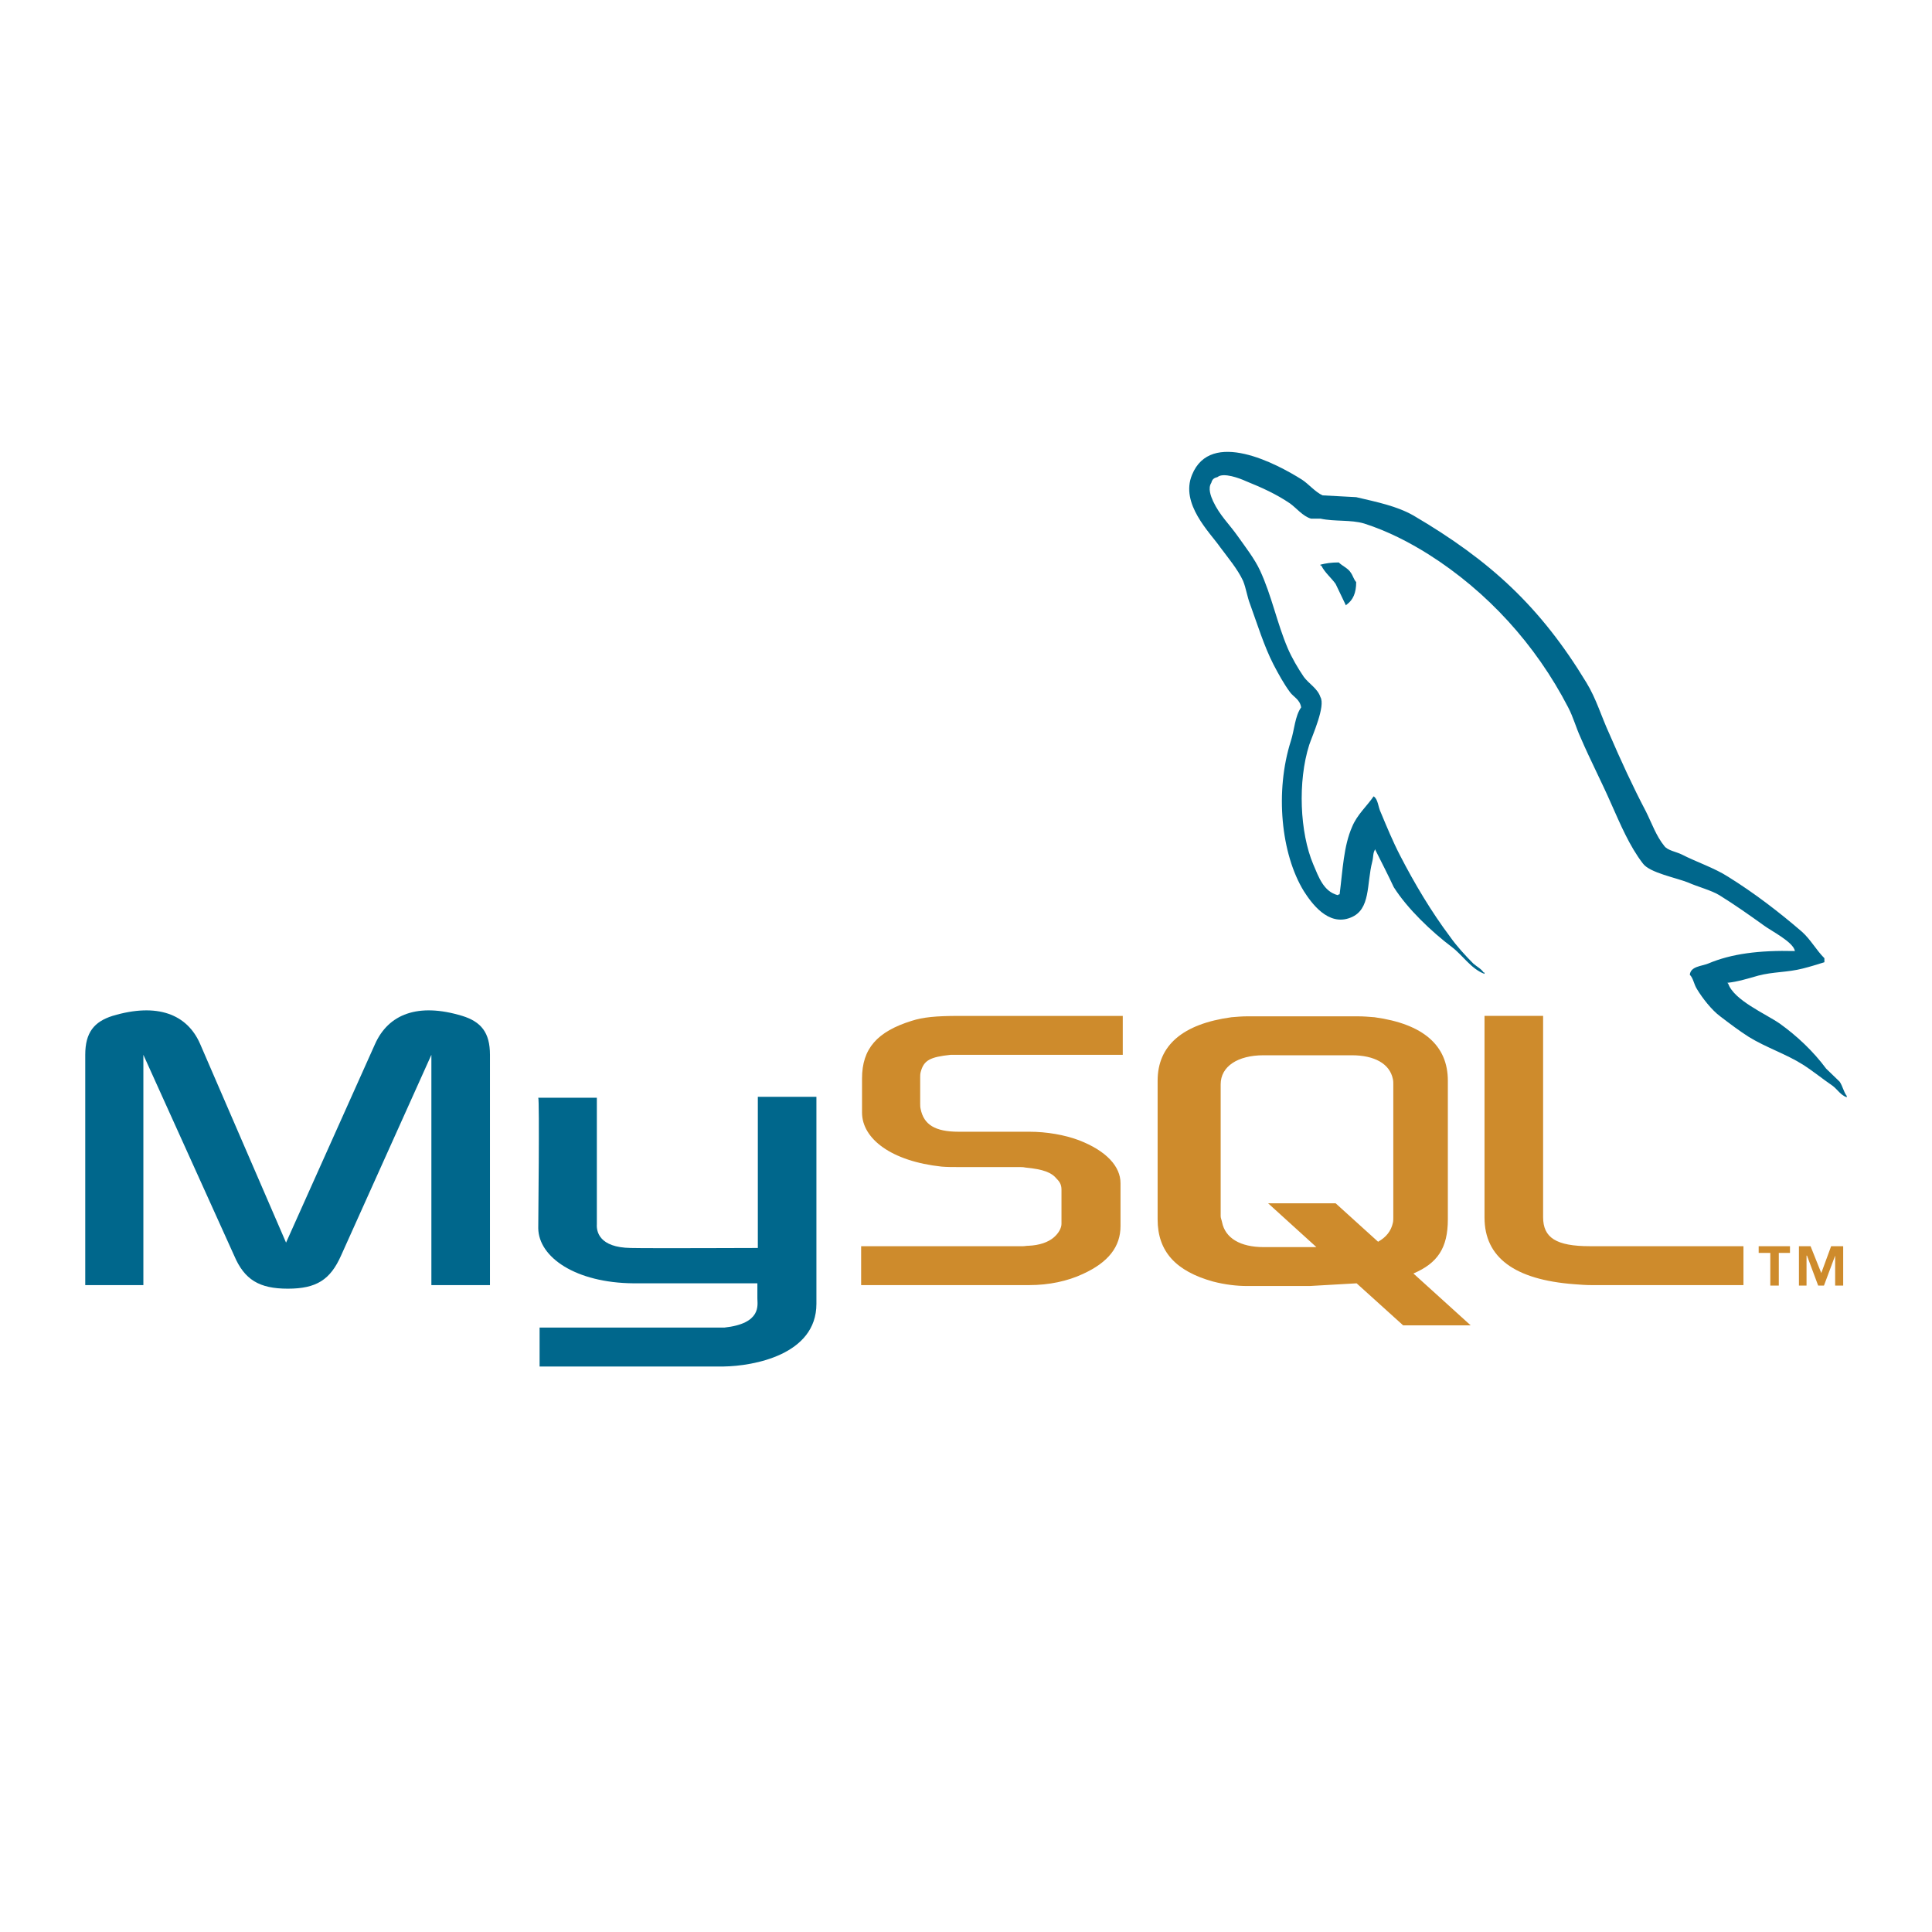
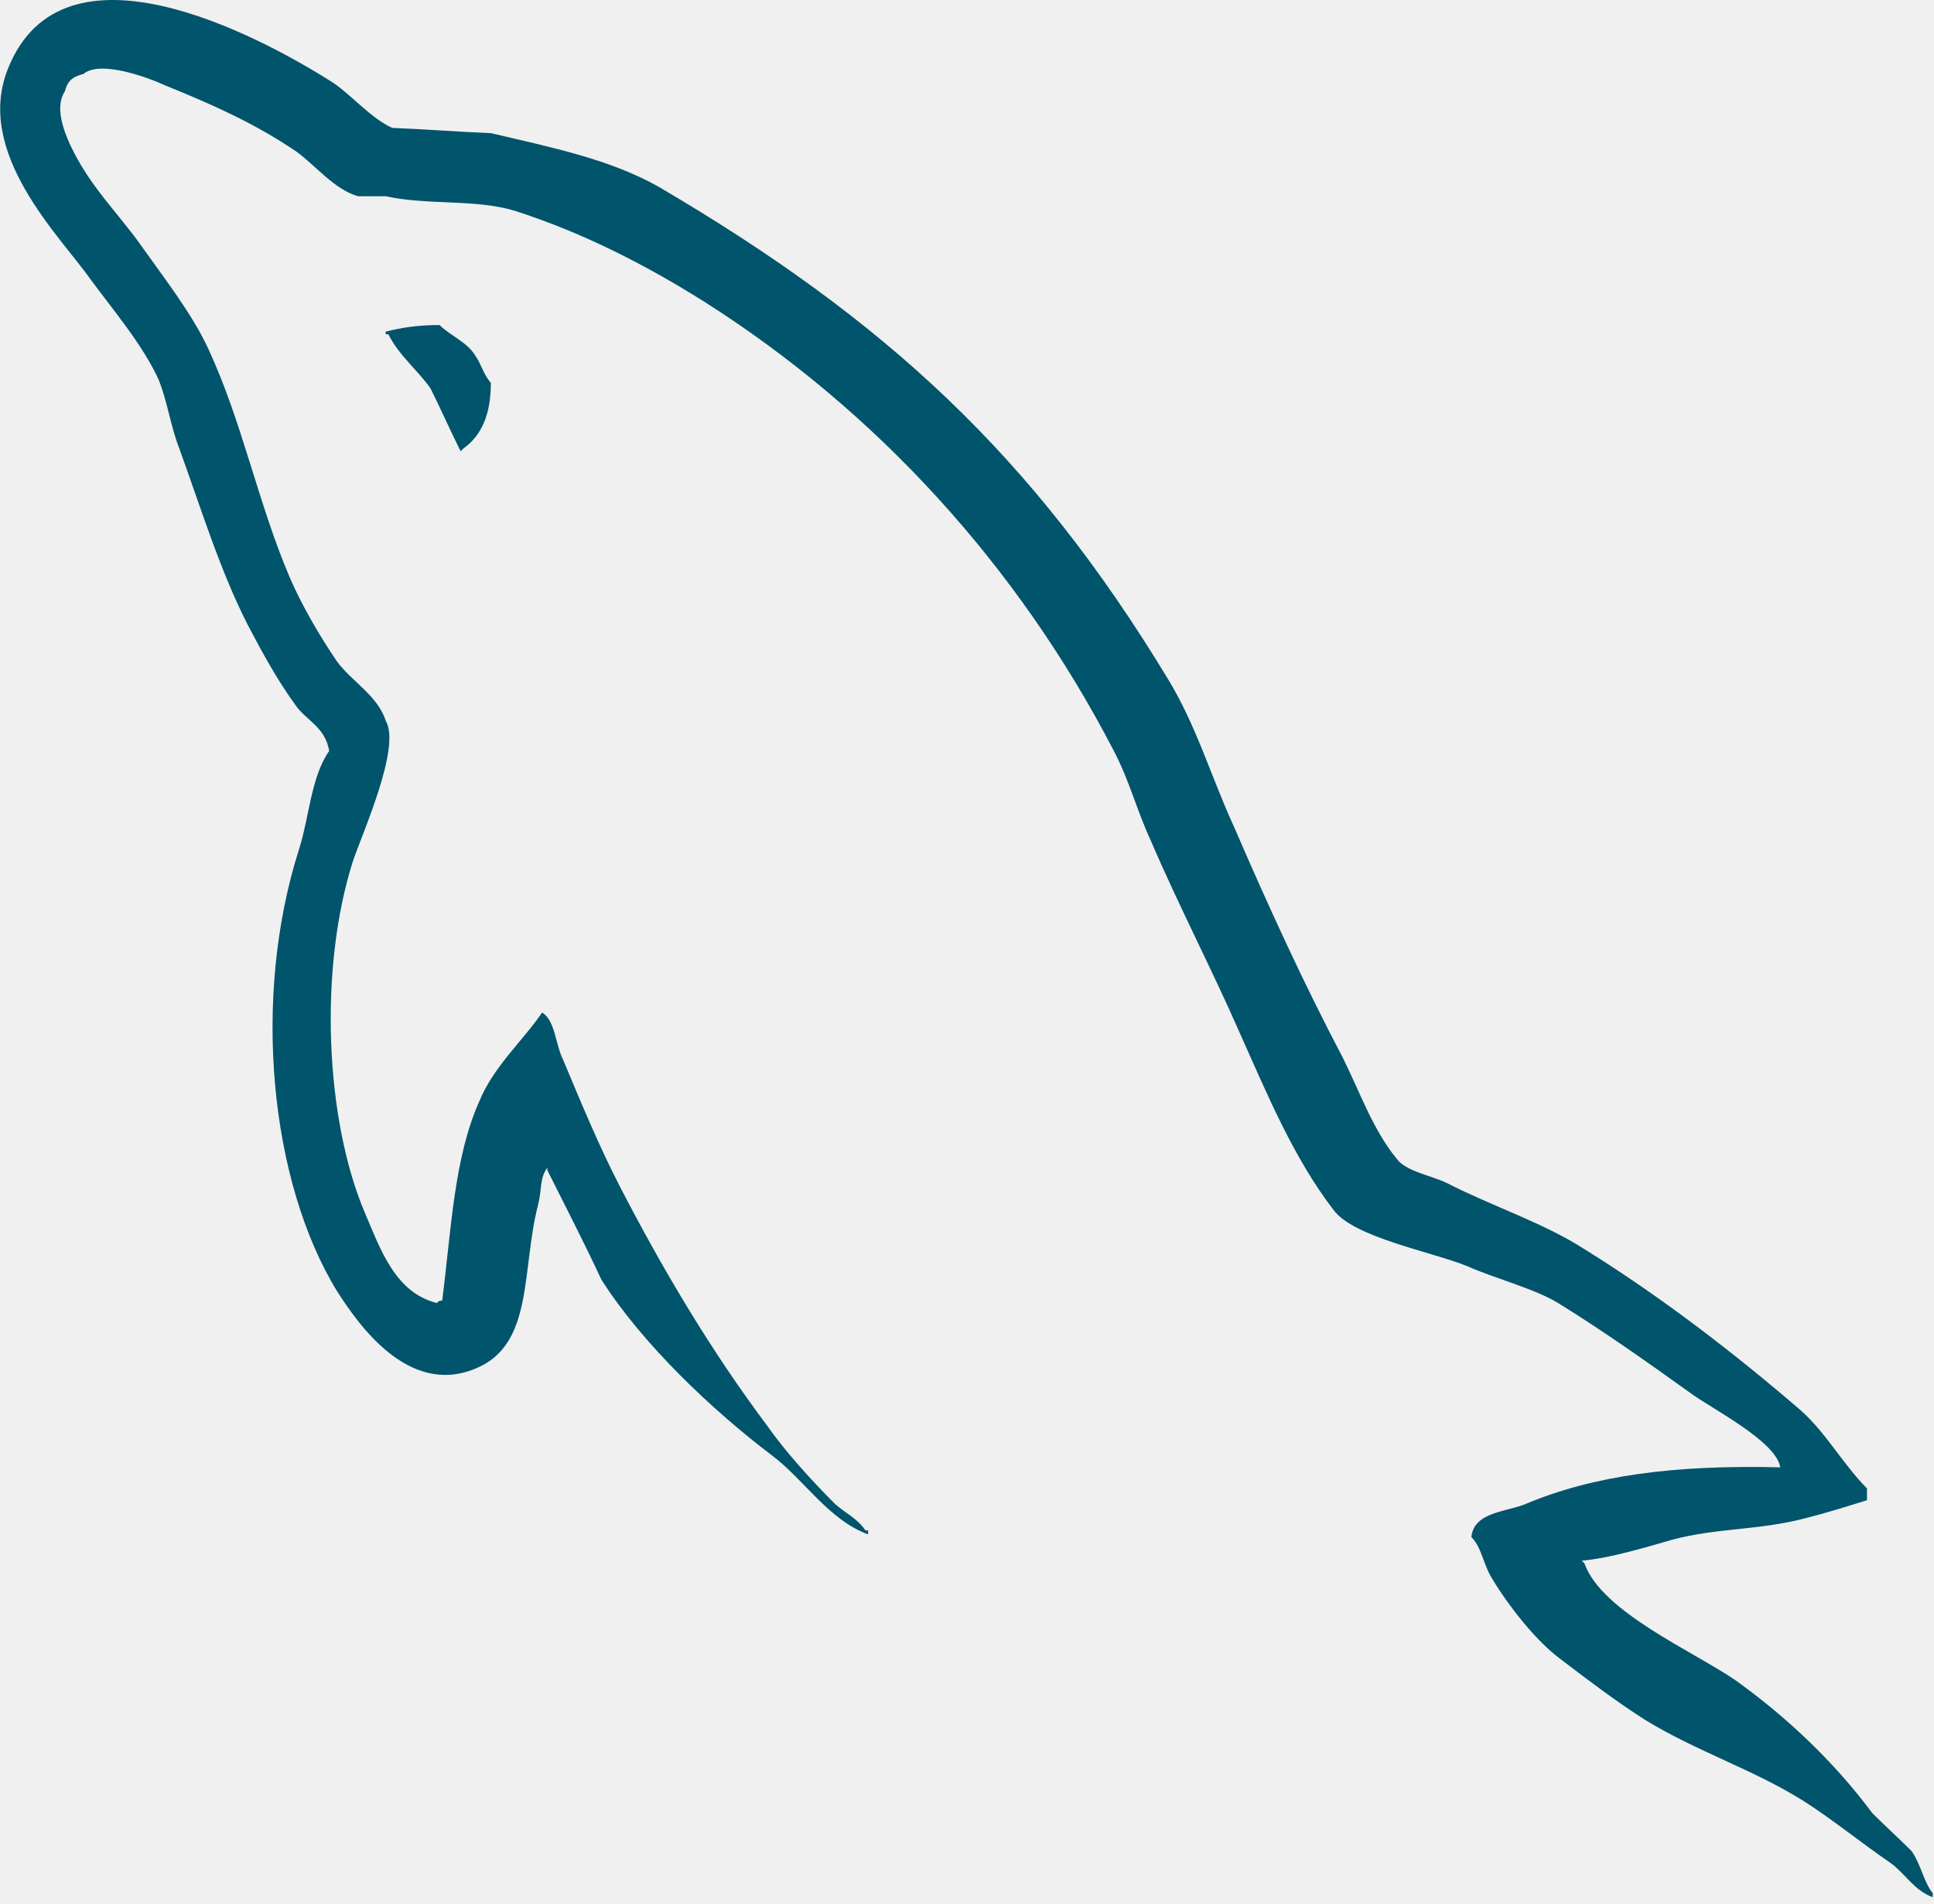
- <svg xmlns="http://www.w3.org/2000/svg" width="2500" height="2500" viewBox="0 0 192.756 192.756">
-   <g fill-rule="evenodd" clip-rule="evenodd">
-     <path fill="#fff" d="M0 0h192.756v192.756H0V0z" />
-     <path d="M8.504 128.215h5.8v-22.977l9.058 20.033c1.026 2.408 2.499 3.301 5.354 3.301 2.856 0 4.239-.893 5.31-3.301l9.013-20.033v22.977h5.845v-22.977c0-2.23-.893-3.303-2.767-3.883-4.417-1.338-7.362-.178-8.7 2.811l-8.878 19.811-8.567-19.811c-1.294-2.988-4.284-4.148-8.745-2.811-1.829.58-2.722 1.652-2.722 3.883v22.977h-.001zM53.702 109.521h5.845v12.627c-.044.713.223 2.32 3.391 2.363 1.651.045 12.582 0 12.671 0v-15.08h5.845v20.658c0 5.086-6.291 6.201-9.236 6.246H53.835v-3.881h18.427c3.748-.402 3.302-2.275 3.302-2.9v-1.518H63.205c-5.756-.045-9.459-2.588-9.503-5.488 0-.267.133-12.939 0-13.027zM179.076 94.886c-3.568-.089-6.336.268-8.656 1.25-.668.269-1.74.269-1.828 1.116.357.355.4.936.713 1.428.535.893 1.473 2.096 2.32 2.721.938.715 1.875 1.428 2.855 2.053 1.74 1.07 3.703 1.695 5.398 2.766.982.625 1.963 1.428 2.945 2.098.49.357.803.938 1.428 1.16v-.135c-.312-.4-.402-.98-.713-1.428-.447-.445-.893-.848-1.34-1.293-1.293-1.74-2.9-3.258-4.641-4.506-1.428-.982-4.551-2.32-5.131-3.971l-.088-.09c.98-.09 2.141-.447 3.078-.715 1.518-.4 2.9-.312 4.461-.713.715-.179 1.428-.402 2.143-.625v-.401c-.803-.803-1.383-1.874-2.23-2.632-2.275-1.963-4.775-3.882-7.363-5.488-1.383-.892-3.168-1.473-4.639-2.23-.537-.268-1.428-.402-1.74-.848-.805-.981-1.25-2.275-1.83-3.436-1.293-2.454-2.543-5.175-3.658-7.763-.803-1.74-1.295-3.48-2.275-5.086-4.596-7.585-9.594-12.181-17.268-16.687-1.65-.937-3.613-1.339-5.711-1.829-1.115-.045-2.23-.134-3.346-.179-.715-.312-1.428-1.16-2.053-1.562-2.543-1.606-9.102-5.086-10.977-.491-1.205 2.9 1.785 5.755 2.811 7.228.76 1.026 1.74 2.186 2.277 3.346.311.758.4 1.562.713 2.365.713 1.963 1.383 4.149 2.32 5.979.49.937 1.025 1.919 1.65 2.767.357.491.982.714 1.115 1.517-.625.893-.668 2.231-1.025 3.347-1.607 5.042-.982 11.288 1.293 14.991.715 1.115 2.41 3.569 4.686 2.632 2.008-.803 1.561-3.346 2.141-5.577.135-.535.045-.892.312-1.249v.089c.625 1.249 1.25 2.454 1.83 3.703 1.383 2.186 3.793 4.462 5.801 5.979 1.07.803 1.918 2.187 3.256 2.677v-.135h-.088c-.268-.4-.67-.579-1.027-.892-.803-.803-1.695-1.785-2.32-2.677-1.873-2.498-3.523-5.265-4.996-8.12-.715-1.383-1.34-2.9-1.918-4.283-.27-.536-.27-1.339-.715-1.606-.67.981-1.65 1.83-2.143 3.034-.848 1.918-.936 4.283-1.248 6.737-.18.045-.09 0-.18.089-1.426-.356-1.918-1.829-2.453-3.078-1.338-3.168-1.562-8.254-.402-11.913.312-.937 1.652-3.882 1.117-4.774-.27-.848-1.16-1.338-1.652-2.008-.58-.848-1.203-1.918-1.605-2.855-1.07-2.499-1.605-5.265-2.766-7.764-.537-1.16-1.473-2.365-2.232-3.435-.848-1.205-1.783-2.053-2.453-3.48-.223-.491-.535-1.294-.178-1.829.088-.357.268-.491.623-.58.58-.491 2.232.134 2.812.401 1.65.669 3.033 1.294 4.416 2.23.625.446 1.295 1.294 2.098 1.518h.938c1.428.312 3.033.089 4.371.49 2.365.759 4.506 1.874 6.426 3.079 5.844 3.703 10.664 8.968 13.92 15.259.535 1.026.758 1.963 1.25 3.034.938 2.187 2.098 4.417 3.033 6.559.938 2.097 1.83 4.239 3.168 5.979.67.937 3.346 1.427 4.551 1.918.893.401 2.275.759 3.08 1.249 1.516.937 3.033 2.008 4.461 3.034.713.534 2.945 1.649 3.078 2.541z" fill="#00678c" />
-     <path d="M133.566 56.114c-.758 0-1.293.089-1.828.223v.089h.088c.357.714.982 1.205 1.428 1.829.357.714.67 1.428 1.027 2.142l.088-.089c.625-.446.938-1.16.938-2.231-.268-.312-.312-.625-.535-.937-.268-.446-.848-.669-1.206-1.026z" fill="#00678c" />
-     <path d="M85.916 128.215h16.776c1.963 0 3.838-.4 5.354-1.115 2.543-1.16 3.748-2.721 3.748-4.773v-4.283c0-1.65-1.383-3.213-4.148-4.283-1.428-.535-3.213-.848-4.953-.848h-7.049c-2.365 0-3.48-.715-3.793-2.275-.044-.178-.044-.357-.044-.535v-2.633c0-.135 0-.312.044-.49.312-1.205.937-1.518 2.99-1.74h17.177v-3.883H95.687c-2.365 0-3.614.135-4.729.492-3.436 1.07-4.953 2.766-4.953 5.754v3.393c0 2.631 2.945 4.863 7.942 5.398.535.045 1.115.045 1.695.045h6.024c.223 0 .445 0 .623.045 1.83.178 2.633.49 3.168 1.158.357.357.447.67.447 1.072v3.391c0 .4-.268.938-.803 1.383-.537.445-1.385.758-2.5.803-.223 0-.355.045-.58.045H85.916v3.879zM148.111 121.479c0 3.971 2.99 6.201 8.969 6.648.58.045 1.115.088 1.695.088h15.17v-3.881h-15.303c-3.393 0-4.686-.848-4.686-2.9v-20.078h-5.846v20.123h.001zM115.496 121.656v-13.83c0-3.525 2.498-5.668 7.363-6.336.535-.045 1.07-.09 1.561-.09h11.064c.58 0 1.072.045 1.652.09 4.863.668 7.316 2.811 7.316 6.336v13.83c0 2.855-1.025 4.373-3.436 5.4l5.711 5.174h-6.736l-4.641-4.193-4.686.268h-6.246c-1.025 0-2.186-.133-3.391-.445-3.701-1.028-5.531-2.991-5.531-6.204zm6.291-.31c0 .178.09.355.135.58.312 1.605 1.828 2.498 4.148 2.498h5.266l-4.818-4.373h6.736l4.238 3.838c.805-.447 1.295-1.072 1.473-1.875.045-.178.045-.4.045-.58v-13.252c0-.178 0-.355-.045-.535-.312-1.516-1.828-2.363-4.104-2.363h-8.791c-2.588 0-4.283 1.115-4.283 2.898v13.164zM176.623 128.26h.848v-3.256h1.115v-.67h-3.123v.67h1.16v3.256zm6.469 0h.803v-3.926h-1.203l-.982 2.678-1.07-2.678h-1.16v3.926h.758v-2.988h.045l1.115 2.988h.58l1.115-2.988v2.988h-.001z" fill="#ce8b2c" />
-   </g>
+ <svg xmlns="http://www.w3.org/2000/svg" width="2500" height="2461" viewBox="0 0 256 252" preserveAspectRatio="xMinYMin meet">
+   <path d="M235.648 194.212c-13.918-.347-24.705 1.045-33.752 4.872-2.61 1.043-6.786 1.044-7.134 4.35 1.392 1.392 1.566 3.654 2.784 5.567 2.09 3.479 5.741 8.177 9.047 10.614 3.653 2.783 7.308 5.566 11.134 8.002 6.786 4.176 14.442 6.611 21.053 10.787 3.829 2.434 7.654 5.568 11.482 8.177 1.914 1.39 3.131 3.654 5.568 4.523v-.521c-1.219-1.567-1.567-3.828-2.784-5.568-1.738-1.74-3.48-3.306-5.22-5.046-5.045-6.784-11.308-12.7-18.093-17.571-5.567-3.828-17.747-9.047-20.008-15.485 0 0-.175-.173-.348-.347 3.827-.348 8.35-1.74 12.005-2.784 5.915-1.567 11.308-1.218 17.398-2.784 2.783-.696 5.567-1.566 8.35-2.436v-1.565c-3.13-3.132-5.392-7.307-8.698-10.265-8.873-7.657-18.617-15.137-28.707-21.4-5.394-3.48-12.354-5.742-18.095-8.699-2.086-1.045-5.567-1.566-6.784-3.306-3.133-3.827-4.873-8.872-7.134-13.396-5.044-9.57-9.917-20.182-14.267-30.272-3.13-6.786-5.044-13.572-8.872-19.834-17.92-29.577-37.406-47.497-67.33-65.07-6.438-3.653-14.093-5.219-22.27-7.132-4.348-.175-8.699-.522-13.048-.697-2.784-1.218-5.568-4.523-8.004-6.089C34.006 4.573 8.429-8.996 1.122 8.924c-4.698 11.308 6.96 22.442 10.96 28.185 2.96 4.001 6.786 8.524 8.874 13.048 1.218 2.956 1.565 6.09 2.783 9.221 2.785 7.653 5.393 16.18 9.048 23.314 1.914 3.653 4.001 7.48 6.437 10.786 1.392 1.913 3.827 2.784 4.35 5.915-2.435 3.48-2.61 8.7-4.003 13.049-6.263 19.66-3.826 44.017 5.046 58.457 2.783 4.348 9.395 13.92 18.268 10.265 7.83-3.131 6.09-13.048 8.35-21.747.524-2.09.176-3.48 1.219-4.872v.349c2.436 4.87 4.871 9.569 7.133 14.44 5.394 8.524 14.788 17.398 22.617 23.314 4.177 3.13 7.482 8.524 12.702 10.438v-.523h-.349c-1.044-1.566-2.61-2.261-4.001-3.48-3.131-3.13-6.612-6.958-9.047-10.438-7.306-9.744-13.745-20.53-19.486-31.665-2.783-5.392-5.22-11.308-7.481-16.701-1.045-2.09-1.045-5.22-2.784-6.263-2.61 3.827-6.437 7.133-8.351 11.83-3.304 7.481-3.653 16.702-4.871 26.27-.696.176-.349 0-.697.35-5.566-1.394-7.48-7.134-9.569-12.006-5.22-12.352-6.09-32.186-1.565-46.452 1.218-3.654 6.438-15.136 4.35-18.616-1.044-3.306-4.525-5.22-6.438-7.829-2.261-3.306-4.698-7.48-6.263-11.135-4.176-9.743-6.264-20.53-10.787-30.273-2.088-4.524-5.74-9.22-8.699-13.396-3.305-4.697-6.959-8.004-9.569-13.571-.869-1.913-2.088-5.045-.696-7.133.348-1.392 1.043-1.913 2.436-2.261 2.262-1.915 8.7.521 10.96 1.565 6.438 2.608 11.831 5.046 17.225 8.699 2.435 1.74 5.045 5.046 8.176 5.916h3.654c5.568 1.217 11.83.348 17.05 1.913 9.222 2.957 17.572 7.307 25.054 12.005 22.792 14.44 41.58 34.97 54.282 59.501 2.088 4 2.957 7.656 4.871 11.83 3.655 8.526 8.178 17.225 11.83 25.576 3.654 8.176 7.133 16.528 12.353 23.314 2.61 3.652 13.048 5.567 17.746 7.481 3.48 1.565 8.874 2.958 12.005 4.871 5.915 3.652 11.83 7.83 17.398 11.83 2.784 2.088 11.482 6.438 12.005 9.917z" fill="#00546B" />
+   <path d="M58.186 43.022c-2.957 0-5.044.35-7.132.871v.348h.348c1.393 2.784 3.827 4.698 5.566 7.133 1.393 2.783 2.61 5.568 4.003 8.352.173-.175.347-.348.347-.348 2.437-1.741 3.654-4.524 3.654-8.7-1.044-1.217-1.218-2.435-2.088-3.653-1.043-1.741-3.306-2.61-4.698-4.003z" fill="#00546B" />
</svg>
